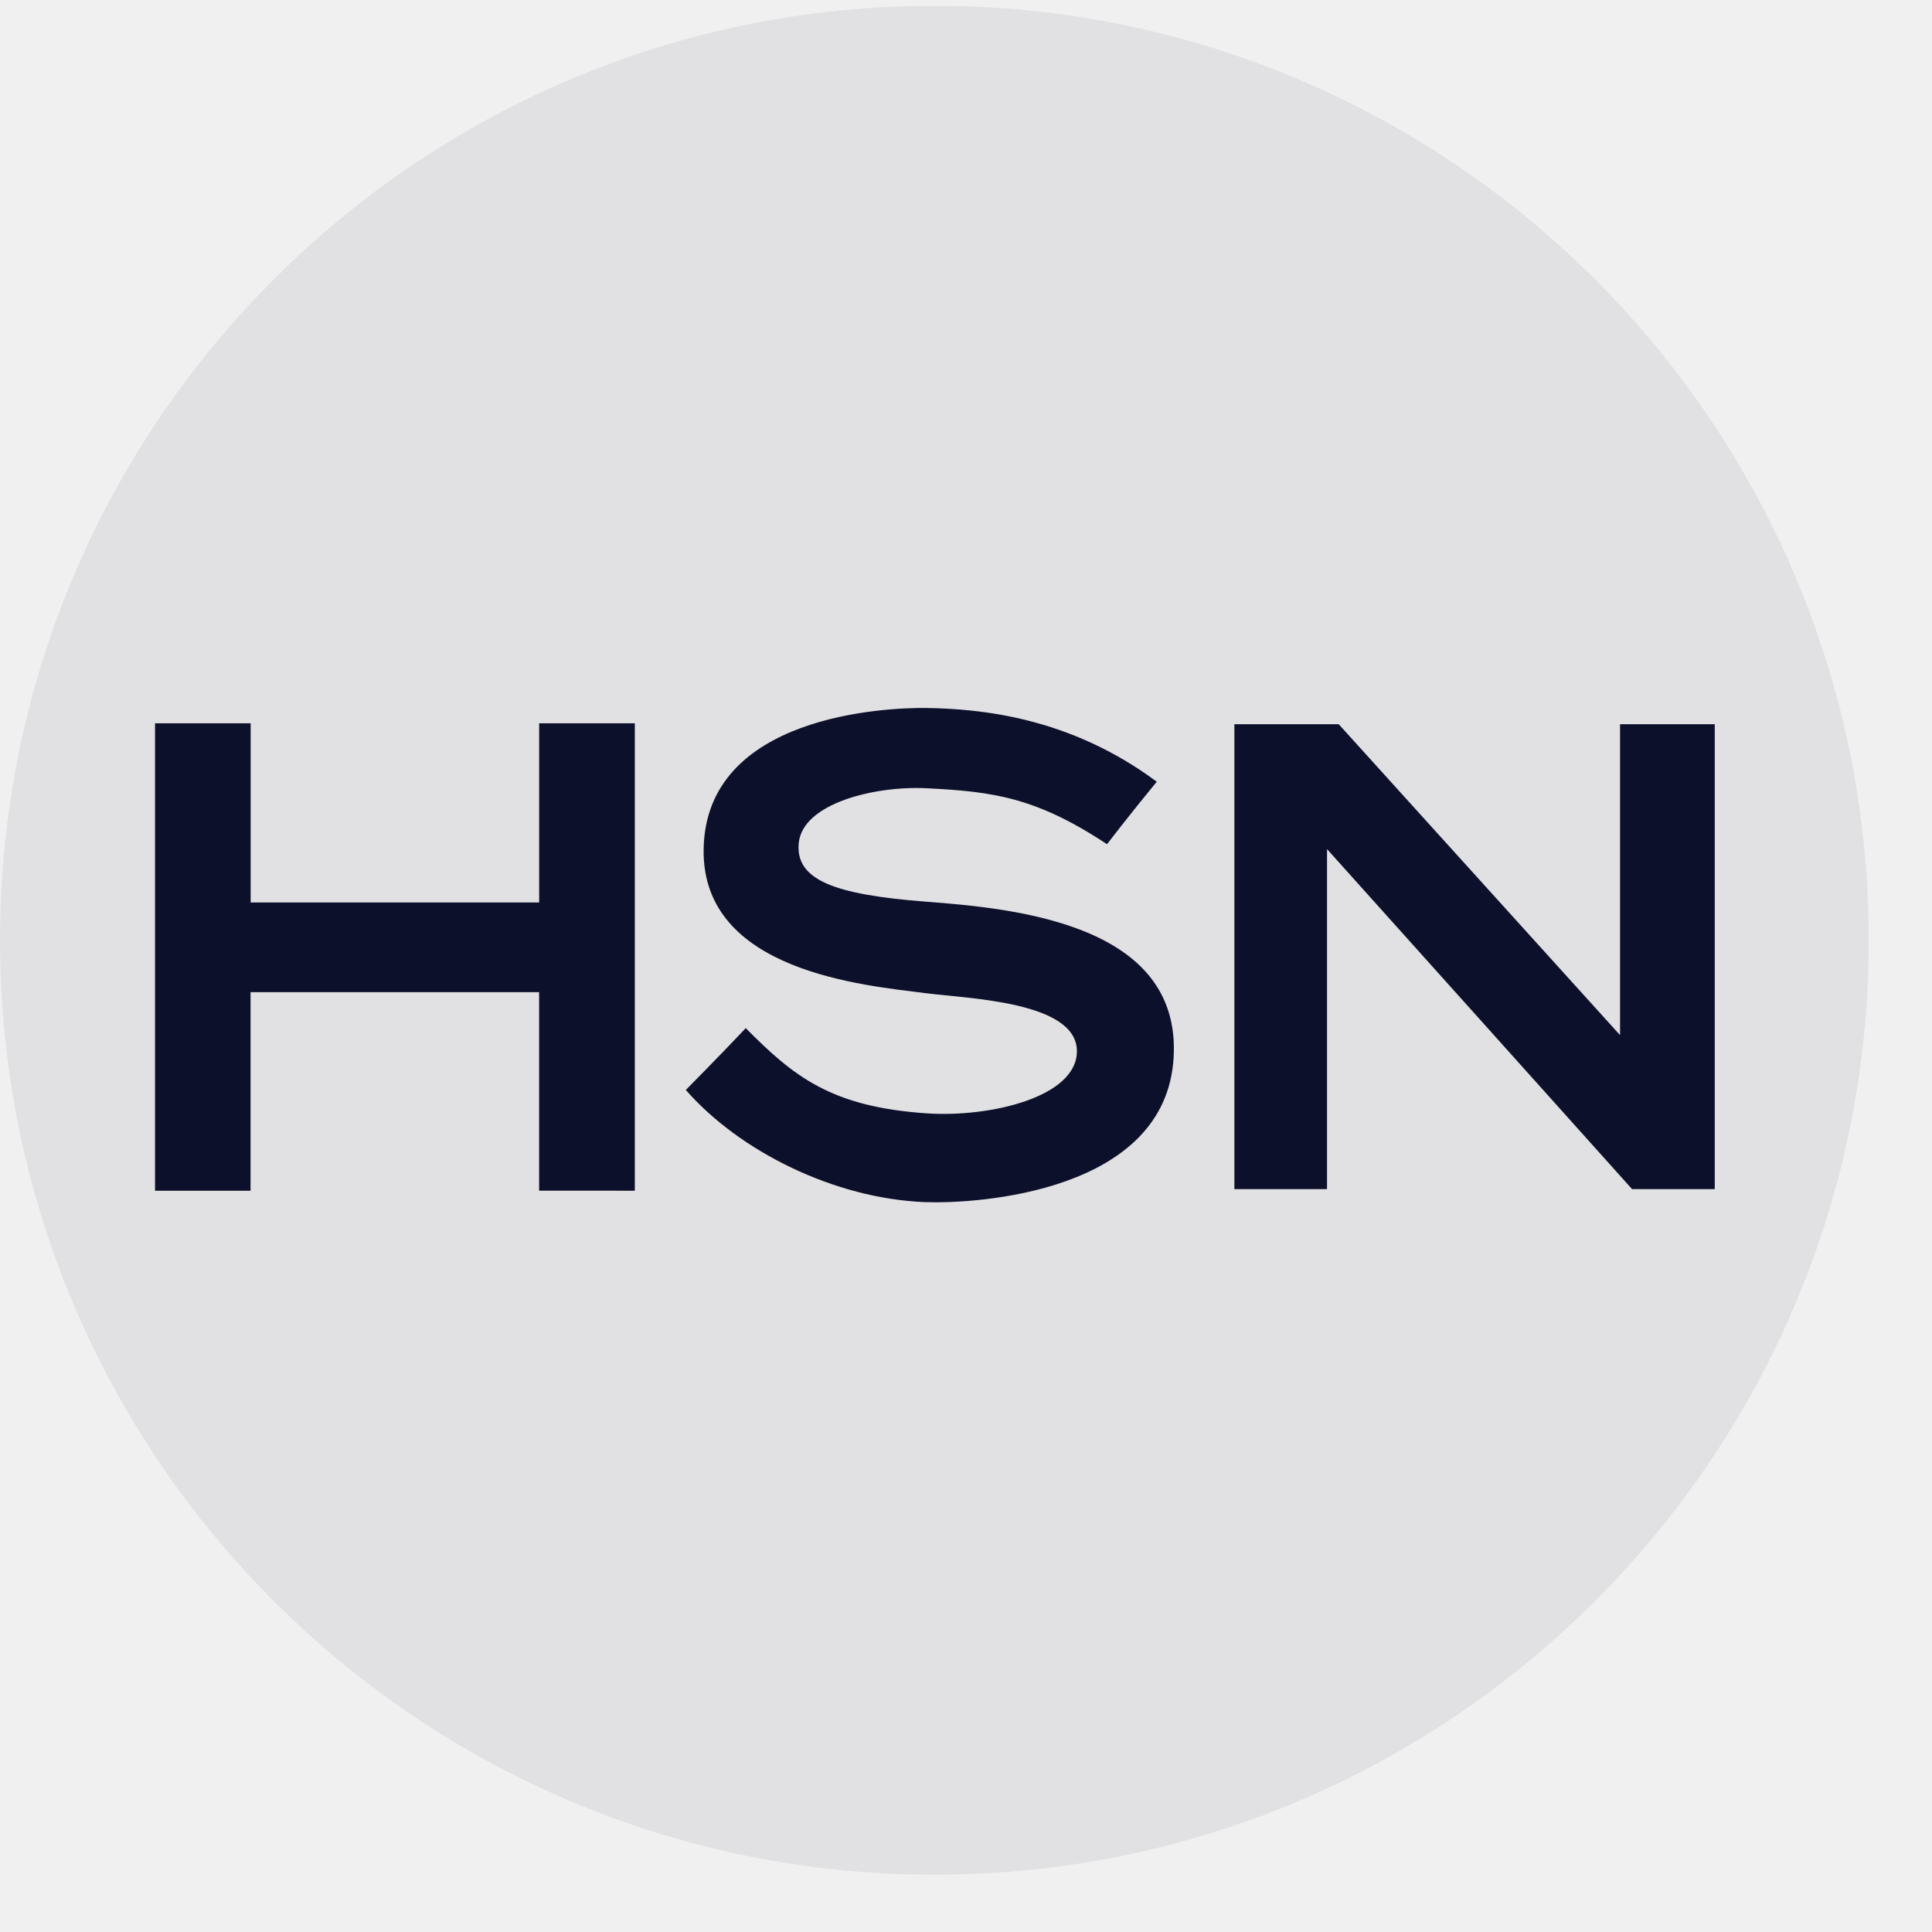
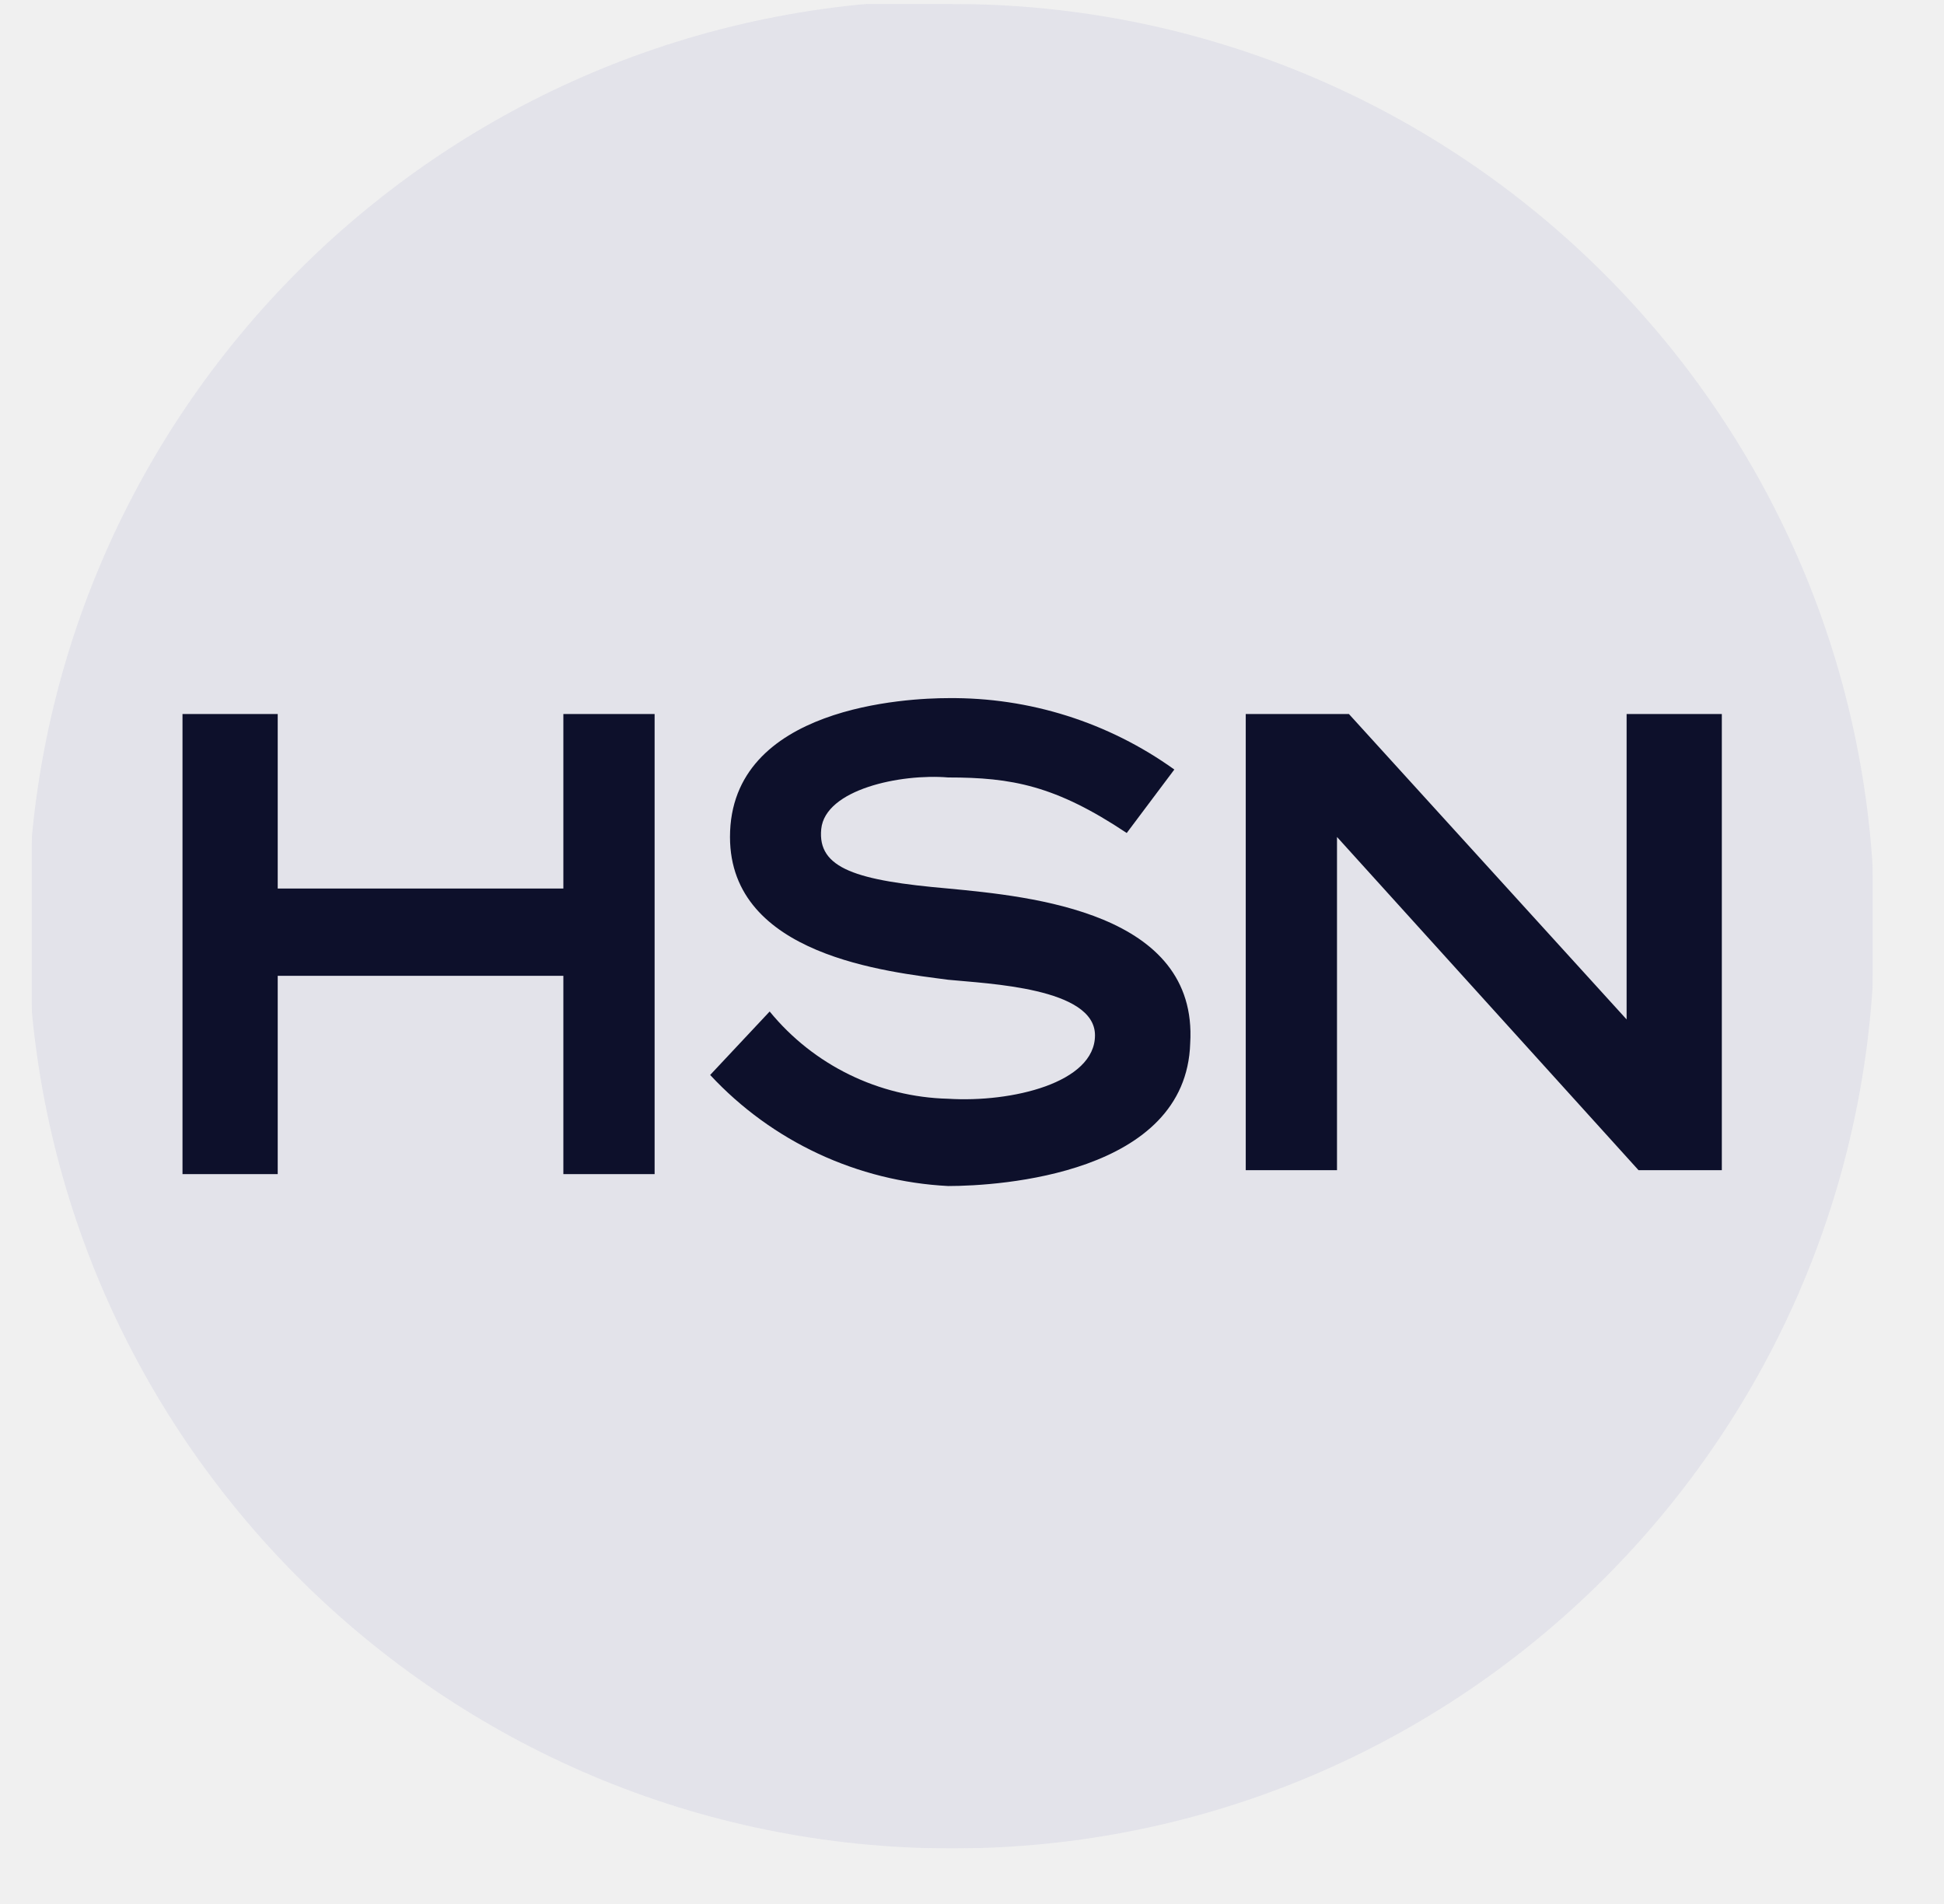
- <svg xmlns="http://www.w3.org/2000/svg" xmlns:xlink="http://www.w3.org/1999/xlink" viewBox="0 0 45 45">
+ <svg xmlns="http://www.w3.org/2000/svg" fill="none" viewBox="0 0 49 48">
+   <mask id="b" style="mask-type:alpha" maskUnits="userSpaceOnUse" x="0" y="0" width="48" height="47">
+     <path d="M47.2.1H.8v46.5h46.4V0Z" fill="#E3E3EA" />
+   </mask>
+   <g mask="url(#b)">
+     <path fill-rule="evenodd" clip-rule="evenodd" d="M24 .1a23.2 23.2 0 1 1 0 46.5A23.2 23.2 0 0 1 24 0Z" fill="#E3E3EA" />
+   </g>
+   <path fill-rule="evenodd" clip-rule="evenodd" d="M16.5 29.6V18h-2.3v4.4H7V18H4.6v11.6H7v-5h7.2v5h2.3ZM30 26.3c.2-3.3-4-3.7-6.1-3.9-2.3-.2-3.3-.5-3.2-1.5.1-1 2-1.4 3.2-1.3 1.6 0 2.7.2 4.5 1.4l1.2-1.6a9.6 9.6 0 0 0-5.7-1.8c-1 0-5.5.2-5.5 3.5 0 3 4 3.4 5.5 3.6 1 .1 3.7.2 3.7 1.4s-2.1 1.7-3.7 1.6a6 6 0 0 1-4.5-2.2l-1.5 1.6a8.8 8.8 0 0 0 6 2.8c1.3 0 6-.3 6.1-3.6Zm11.4 3.2h2V18H41v7.7L34 18h-2.6v11.5h2.3v-8.4l7.6 8.4" fill="#0D102B" />
  <defs>
-     <path id="a" d="M43.527.005H0v43.531h43.527V.006z" />
+     <clipPath id="a">
+       <path fill="#fff" transform="translate(.8)" d="M0 0h48v48H0z" />
+     </clipPath>
  </defs>
-   <g fill="none" fill-rule="evenodd">
-     <g transform="translate(0 .13)">
-       <mask id="b" fill="#0d102b">
-         <use xlink:href="#a" />
-       </mask>
-       <path d="M21.765.005c12.02 0 21.762 9.742 21.762 21.765 0 12.02-9.742 21.766-21.762 21.766C9.743 43.536 0 33.79 0 21.77 0 9.747 9.743.005 21.765.005" fill="#0d102b" mask="url(#b)" />
-     </g>
-     <path fill="#0d102b" d="M14.786 27.734V16.847h-2.228v4.173h-6.72v-4.173H3.611v10.887h2.225V23.11h6.721v4.623zM27.336 24.629c.181-3.105-3.692-3.469-5.76-3.627-2.168-.165-3.05-.514-2.972-1.363.088-.93 1.778-1.34 2.98-1.279 1.527.077 2.536.202 4.2 1.303 0 0 .561-.73 1.159-1.455-2.05-1.526-4.151-1.698-5.375-1.718-.916-.01-5.133.159-5.179 3.292-.043 2.861 3.778 3.17 5.164 3.35 1.01.13 3.53.195 3.53 1.353 0 1.072-2.03 1.546-3.497 1.447-2.236-.151-3.107-.866-4.216-1.985-.564.6-1.396 1.44-1.396 1.44 1.246 1.426 3.458 2.533 5.579 2.613 1.208.043 5.604-.225 5.783-3.371M38.014 27.697h1.926V16.868h-2.206v7.242c-.72-.798-6.553-7.242-6.553-7.242h-2.43v10.829h2.158v-7.92c.733.814 7.105 7.92 7.105 7.92" />
-   </g>
</svg>
